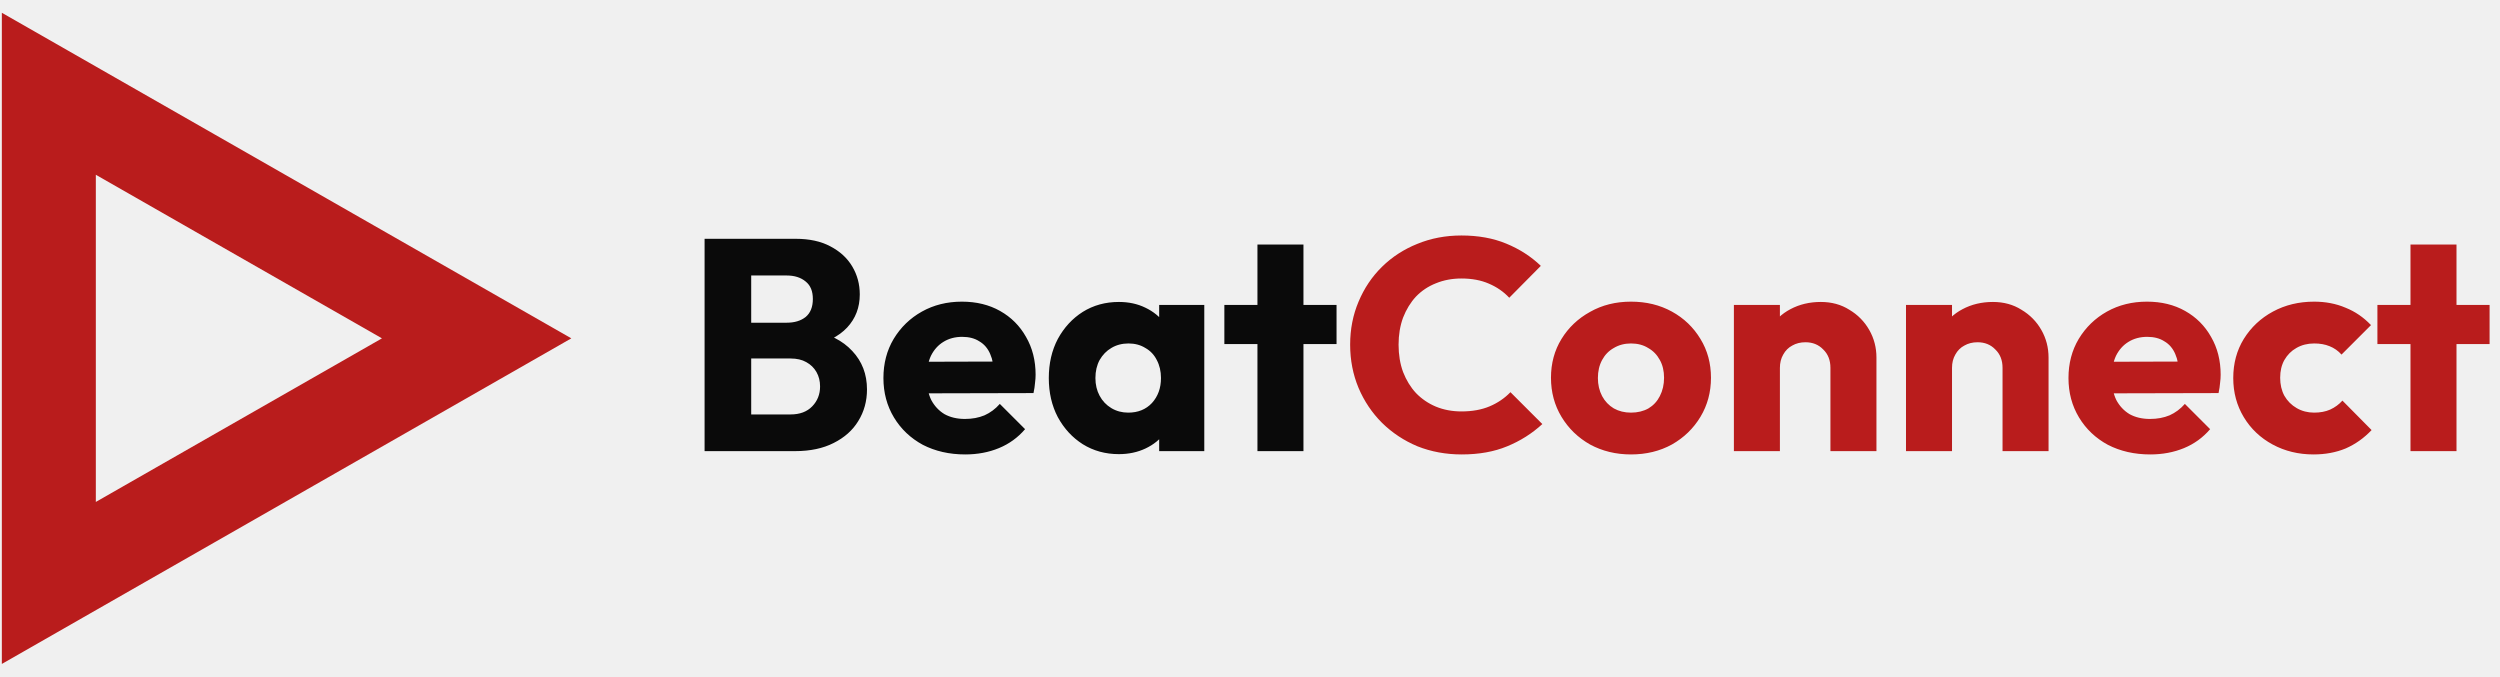
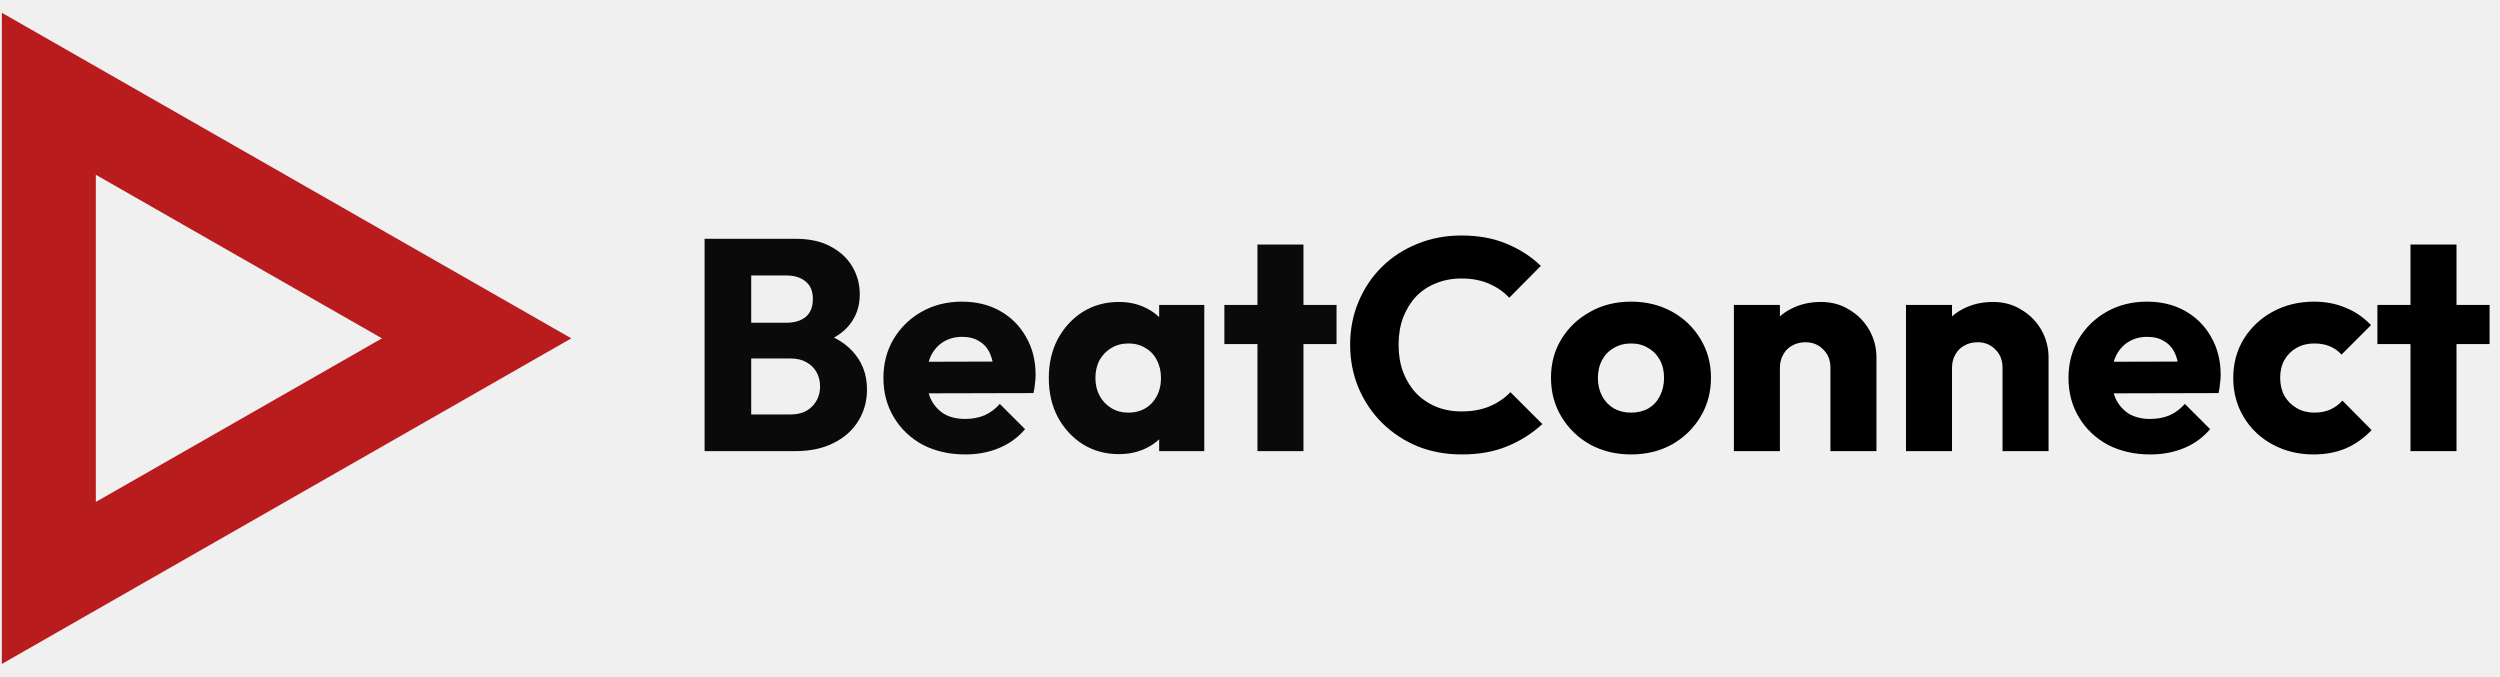
<svg xmlns="http://www.w3.org/2000/svg" width="133" height="36" viewBox="0 0 133 36" fill="none">
  <g clip-path="url(#clip0_161_16270)">
    <path d="M2.598 4.989L25.357 18L2.598 31.012V4.989Z" stroke="#B91C1C" stroke-width="5" />
    <path d="M39.404 24V22.048H42.06C42.551 22.048 42.935 21.904 43.212 21.616C43.49 21.328 43.628 20.976 43.628 20.56C43.628 20.272 43.564 20.016 43.436 19.792C43.308 19.568 43.127 19.392 42.892 19.264C42.668 19.136 42.391 19.072 42.06 19.072H39.404V17.168H41.852C42.268 17.168 42.604 17.067 42.86 16.864C43.116 16.651 43.244 16.331 43.244 15.904C43.244 15.488 43.116 15.179 42.86 14.976C42.604 14.763 42.268 14.656 41.852 14.656H39.404V12.704H42.332C43.058 12.704 43.671 12.837 44.172 13.104C44.684 13.371 45.074 13.728 45.34 14.176C45.607 14.624 45.74 15.12 45.74 15.664C45.74 16.357 45.516 16.944 45.068 17.424C44.62 17.904 43.959 18.235 43.084 18.416L43.148 17.568C44.098 17.749 44.828 18.117 45.34 18.672C45.863 19.227 46.124 19.909 46.124 20.72C46.124 21.339 45.97 21.899 45.66 22.4C45.362 22.891 44.924 23.28 44.348 23.568C43.783 23.856 43.1 24 42.3 24H39.404ZM37.484 24V12.704H39.964V24H37.484ZM51.35 24.176C50.508 24.176 49.756 24.005 49.094 23.664C48.444 23.312 47.932 22.827 47.558 22.208C47.185 21.589 46.998 20.891 46.998 20.112C46.998 19.333 47.18 18.64 47.542 18.032C47.916 17.413 48.417 16.928 49.046 16.576C49.676 16.224 50.385 16.048 51.174 16.048C51.942 16.048 52.62 16.213 53.206 16.544C53.793 16.875 54.252 17.333 54.582 17.92C54.924 18.507 55.094 19.179 55.094 19.936C55.094 20.075 55.084 20.224 55.062 20.384C55.052 20.533 55.025 20.709 54.982 20.912L48.278 20.928V19.248L53.942 19.232L52.886 19.936C52.876 19.488 52.806 19.12 52.678 18.832C52.55 18.533 52.358 18.309 52.102 18.16C51.857 18 51.553 17.92 51.19 17.92C50.806 17.92 50.47 18.011 50.182 18.192C49.905 18.363 49.686 18.608 49.526 18.928C49.377 19.248 49.302 19.637 49.302 20.096C49.302 20.555 49.382 20.949 49.542 21.28C49.713 21.6 49.948 21.851 50.246 22.032C50.556 22.203 50.918 22.288 51.334 22.288C51.718 22.288 52.065 22.224 52.374 22.096C52.684 21.957 52.956 21.755 53.19 21.488L54.534 22.832C54.15 23.28 53.686 23.616 53.142 23.84C52.598 24.064 52.001 24.176 51.35 24.176ZM59.524 24.16C58.809 24.16 58.169 23.984 57.604 23.632C57.049 23.28 56.607 22.8 56.276 22.192C55.956 21.584 55.796 20.891 55.796 20.112C55.796 19.333 55.956 18.64 56.276 18.032C56.607 17.424 57.049 16.944 57.604 16.592C58.169 16.24 58.809 16.064 59.524 16.064C60.047 16.064 60.516 16.165 60.932 16.368C61.359 16.571 61.705 16.853 61.972 17.216C62.239 17.568 62.388 17.973 62.42 18.432V21.792C62.388 22.251 62.239 22.661 61.972 23.024C61.716 23.376 61.375 23.653 60.948 23.856C60.521 24.059 60.047 24.16 59.524 24.16ZM60.02 21.952C60.543 21.952 60.964 21.781 61.284 21.44C61.604 21.088 61.764 20.645 61.764 20.112C61.764 19.749 61.689 19.429 61.54 19.152C61.401 18.875 61.199 18.661 60.932 18.512C60.676 18.352 60.377 18.272 60.036 18.272C59.695 18.272 59.391 18.352 59.124 18.512C58.868 18.661 58.66 18.875 58.5 19.152C58.351 19.429 58.276 19.749 58.276 20.112C58.276 20.464 58.351 20.779 58.5 21.056C58.649 21.333 58.857 21.552 59.124 21.712C59.391 21.872 59.689 21.952 60.02 21.952ZM61.668 24V21.904L62.036 20.016L61.668 18.128V16.224H64.068V24H61.668ZM66.896 24V13.008H69.344V24H66.896ZM65.136 18.304V16.224H71.104V18.304H65.136Z" fill="#0A0A0A" />
-     <path d="M77.764 24.176C76.921 24.176 76.137 24.032 75.412 23.744C74.697 23.445 74.068 23.029 73.524 22.496C72.991 21.963 72.575 21.344 72.276 20.64C71.977 19.925 71.828 19.157 71.828 18.336C71.828 17.515 71.977 16.752 72.276 16.048C72.575 15.333 72.991 14.715 73.524 14.192C74.057 13.669 74.681 13.264 75.396 12.976C76.121 12.677 76.905 12.528 77.748 12.528C78.644 12.528 79.439 12.672 80.132 12.96C80.836 13.248 81.449 13.643 81.972 14.144L80.292 15.84C79.993 15.52 79.631 15.269 79.204 15.088C78.788 14.907 78.303 14.816 77.748 14.816C77.257 14.816 76.804 14.901 76.388 15.072C75.983 15.232 75.631 15.467 75.332 15.776C75.044 16.085 74.815 16.459 74.644 16.896C74.484 17.333 74.404 17.813 74.404 18.336C74.404 18.869 74.484 19.355 74.644 19.792C74.815 20.229 75.044 20.603 75.332 20.912C75.631 21.221 75.983 21.461 76.388 21.632C76.804 21.803 77.257 21.888 77.748 21.888C78.324 21.888 78.825 21.797 79.252 21.616C79.679 21.435 80.047 21.184 80.356 20.864L82.052 22.56C81.508 23.061 80.884 23.456 80.18 23.744C79.487 24.032 78.681 24.176 77.764 24.176ZM86.768 24.176C85.968 24.176 85.243 24 84.592 23.648C83.952 23.285 83.445 22.795 83.072 22.176C82.698 21.557 82.512 20.864 82.512 20.096C82.512 19.328 82.698 18.64 83.072 18.032C83.445 17.424 83.952 16.944 84.592 16.592C85.232 16.229 85.957 16.048 86.768 16.048C87.579 16.048 88.304 16.224 88.944 16.576C89.584 16.928 90.091 17.413 90.464 18.032C90.837 18.64 91.024 19.328 91.024 20.096C91.024 20.864 90.837 21.557 90.464 22.176C90.091 22.795 89.584 23.285 88.944 23.648C88.304 24 87.579 24.176 86.768 24.176ZM86.768 21.952C87.12 21.952 87.429 21.877 87.696 21.728C87.963 21.568 88.165 21.349 88.304 21.072C88.453 20.784 88.528 20.459 88.528 20.096C88.528 19.733 88.453 19.419 88.304 19.152C88.154 18.875 87.947 18.661 87.68 18.512C87.424 18.352 87.12 18.272 86.768 18.272C86.427 18.272 86.123 18.352 85.856 18.512C85.589 18.661 85.381 18.875 85.232 19.152C85.082 19.429 85.008 19.749 85.008 20.112C85.008 20.464 85.082 20.784 85.232 21.072C85.381 21.349 85.589 21.568 85.856 21.728C86.123 21.877 86.427 21.952 86.768 21.952ZM97.379 24V19.568C97.379 19.163 97.251 18.837 96.995 18.592C96.75 18.336 96.435 18.208 96.051 18.208C95.784 18.208 95.55 18.267 95.347 18.384C95.144 18.491 94.984 18.651 94.867 18.864C94.75 19.067 94.691 19.301 94.691 19.568L93.747 19.104C93.747 18.496 93.88 17.963 94.147 17.504C94.414 17.045 94.782 16.693 95.251 16.448C95.731 16.192 96.27 16.064 96.867 16.064C97.443 16.064 97.95 16.203 98.387 16.48C98.835 16.747 99.187 17.104 99.443 17.552C99.699 18 99.827 18.491 99.827 19.024V24H97.379ZM92.243 24V16.224H94.691V24H92.243ZM106.535 24V19.568C106.535 19.163 106.407 18.837 106.151 18.592C105.906 18.336 105.591 18.208 105.207 18.208C104.94 18.208 104.706 18.267 104.503 18.384C104.3 18.491 104.14 18.651 104.023 18.864C103.906 19.067 103.847 19.301 103.847 19.568L102.903 19.104C102.903 18.496 103.036 17.963 103.303 17.504C103.57 17.045 103.938 16.693 104.407 16.448C104.887 16.192 105.426 16.064 106.023 16.064C106.599 16.064 107.106 16.203 107.543 16.48C107.991 16.747 108.343 17.104 108.599 17.552C108.855 18 108.983 18.491 108.983 19.024V24H106.535ZM101.399 24V16.224H103.847V24H101.399ZM114.395 24.176C113.553 24.176 112.801 24.005 112.139 23.664C111.489 23.312 110.977 22.827 110.603 22.208C110.23 21.589 110.043 20.891 110.043 20.112C110.043 19.333 110.225 18.64 110.587 18.032C110.961 17.413 111.462 16.928 112.091 16.576C112.721 16.224 113.43 16.048 114.219 16.048C114.987 16.048 115.665 16.213 116.251 16.544C116.838 16.875 117.297 17.333 117.627 17.92C117.969 18.507 118.139 19.179 118.139 19.936C118.139 20.075 118.129 20.224 118.107 20.384C118.097 20.533 118.07 20.709 118.027 20.912L111.323 20.928V19.248L116.987 19.232L115.931 19.936C115.921 19.488 115.851 19.12 115.723 18.832C115.595 18.533 115.403 18.309 115.147 18.16C114.902 18 114.598 17.92 114.235 17.92C113.851 17.92 113.515 18.011 113.227 18.192C112.95 18.363 112.731 18.608 112.571 18.928C112.422 19.248 112.347 19.637 112.347 20.096C112.347 20.555 112.427 20.949 112.587 21.28C112.758 21.6 112.993 21.851 113.291 22.032C113.601 22.203 113.963 22.288 114.379 22.288C114.763 22.288 115.11 22.224 115.419 22.096C115.729 21.957 116.001 21.755 116.235 21.488L117.579 22.832C117.195 23.28 116.731 23.616 116.187 23.84C115.643 24.064 115.046 24.176 114.395 24.176ZM123.081 24.176C122.281 24.176 121.556 24 120.905 23.648C120.254 23.296 119.742 22.811 119.369 22.192C118.996 21.573 118.809 20.88 118.809 20.112C118.809 19.333 118.996 18.64 119.369 18.032C119.753 17.413 120.27 16.928 120.921 16.576C121.572 16.224 122.302 16.048 123.113 16.048C123.721 16.048 124.276 16.155 124.777 16.368C125.289 16.571 125.742 16.88 126.137 17.296L124.569 18.864C124.388 18.661 124.174 18.512 123.929 18.416C123.694 18.32 123.422 18.272 123.113 18.272C122.761 18.272 122.446 18.352 122.169 18.512C121.902 18.661 121.689 18.875 121.529 19.152C121.38 19.419 121.305 19.733 121.305 20.096C121.305 20.459 121.38 20.779 121.529 21.056C121.689 21.333 121.908 21.552 122.185 21.712C122.462 21.872 122.772 21.952 123.113 21.952C123.433 21.952 123.716 21.899 123.961 21.792C124.217 21.675 124.436 21.515 124.617 21.312L126.169 22.88C125.764 23.307 125.305 23.632 124.793 23.856C124.281 24.069 123.71 24.176 123.081 24.176ZM128.238 24V13.008H130.686V24H128.238ZM126.478 18.304V16.224H132.446V18.304H126.478Z" fill="#B91C1C" />
+     <path d="M77.764 24.176C76.921 24.176 76.137 24.032 75.412 23.744C74.697 23.445 74.068 23.029 73.524 22.496C72.991 21.963 72.575 21.344 72.276 20.64C71.977 19.925 71.828 19.157 71.828 18.336C71.828 17.515 71.977 16.752 72.276 16.048C72.575 15.333 72.991 14.715 73.524 14.192C74.057 13.669 74.681 13.264 75.396 12.976C76.121 12.677 76.905 12.528 77.748 12.528C78.644 12.528 79.439 12.672 80.132 12.96C80.836 13.248 81.449 13.643 81.972 14.144L80.292 15.84C79.993 15.52 79.631 15.269 79.204 15.088C78.788 14.907 78.303 14.816 77.748 14.816C77.257 14.816 76.804 14.901 76.388 15.072C75.983 15.232 75.631 15.467 75.332 15.776C75.044 16.085 74.815 16.459 74.644 16.896C74.484 17.333 74.404 17.813 74.404 18.336C74.404 18.869 74.484 19.355 74.644 19.792C74.815 20.229 75.044 20.603 75.332 20.912C75.631 21.221 75.983 21.461 76.388 21.632C76.804 21.803 77.257 21.888 77.748 21.888C78.324 21.888 78.825 21.797 79.252 21.616C79.679 21.435 80.047 21.184 80.356 20.864L82.052 22.56C81.508 23.061 80.884 23.456 80.18 23.744C79.487 24.032 78.681 24.176 77.764 24.176ZM86.768 24.176C85.968 24.176 85.243 24 84.592 23.648C83.952 23.285 83.445 22.795 83.072 22.176C82.698 21.557 82.512 20.864 82.512 20.096C82.512 19.328 82.698 18.64 83.072 18.032C83.445 17.424 83.952 16.944 84.592 16.592C85.232 16.229 85.957 16.048 86.768 16.048C87.579 16.048 88.304 16.224 88.944 16.576C89.584 16.928 90.091 17.413 90.464 18.032C90.837 18.64 91.024 19.328 91.024 20.096C91.024 20.864 90.837 21.557 90.464 22.176C90.091 22.795 89.584 23.285 88.944 23.648C88.304 24 87.579 24.176 86.768 24.176ZM86.768 21.952C87.12 21.952 87.429 21.877 87.696 21.728C87.963 21.568 88.165 21.349 88.304 21.072C88.453 20.784 88.528 20.459 88.528 20.096C88.528 19.733 88.453 19.419 88.304 19.152C88.154 18.875 87.947 18.661 87.68 18.512C87.424 18.352 87.12 18.272 86.768 18.272C86.427 18.272 86.123 18.352 85.856 18.512C85.589 18.661 85.381 18.875 85.232 19.152C85.082 19.429 85.008 19.749 85.008 20.112C85.008 20.464 85.082 20.784 85.232 21.072C85.381 21.349 85.589 21.568 85.856 21.728C86.123 21.877 86.427 21.952 86.768 21.952ZM97.379 24V19.568C97.379 19.163 97.251 18.837 96.995 18.592C96.75 18.336 96.435 18.208 96.051 18.208C95.784 18.208 95.55 18.267 95.347 18.384C95.144 18.491 94.984 18.651 94.867 18.864C94.75 19.067 94.691 19.301 94.691 19.568L93.747 19.104C93.747 18.496 93.88 17.963 94.147 17.504C94.414 17.045 94.782 16.693 95.251 16.448C95.731 16.192 96.27 16.064 96.867 16.064C97.443 16.064 97.95 16.203 98.387 16.48C98.835 16.747 99.187 17.104 99.443 17.552C99.699 18 99.827 18.491 99.827 19.024V24H97.379ZM92.243 24V16.224H94.691V24H92.243ZM106.535 24V19.568C106.535 19.163 106.407 18.837 106.151 18.592C105.906 18.336 105.591 18.208 105.207 18.208C104.94 18.208 104.706 18.267 104.503 18.384C104.3 18.491 104.14 18.651 104.023 18.864C103.906 19.067 103.847 19.301 103.847 19.568L102.903 19.104C102.903 18.496 103.036 17.963 103.303 17.504C103.57 17.045 103.938 16.693 104.407 16.448C104.887 16.192 105.426 16.064 106.023 16.064C106.599 16.064 107.106 16.203 107.543 16.48C107.991 16.747 108.343 17.104 108.599 17.552C108.855 18 108.983 18.491 108.983 19.024V24H106.535ZM101.399 24V16.224H103.847V24H101.399ZM114.395 24.176C113.553 24.176 112.801 24.005 112.139 23.664C111.489 23.312 110.977 22.827 110.603 22.208C110.23 21.589 110.043 20.891 110.043 20.112C110.043 19.333 110.225 18.64 110.587 18.032C110.961 17.413 111.462 16.928 112.091 16.576C112.721 16.224 113.43 16.048 114.219 16.048C114.987 16.048 115.665 16.213 116.251 16.544C116.838 16.875 117.297 17.333 117.627 17.92C117.969 18.507 118.139 19.179 118.139 19.936C118.139 20.075 118.129 20.224 118.107 20.384C118.097 20.533 118.07 20.709 118.027 20.912L111.323 20.928V19.248L116.987 19.232L115.931 19.936C115.921 19.488 115.851 19.12 115.723 18.832C115.595 18.533 115.403 18.309 115.147 18.16C114.902 18 114.598 17.92 114.235 17.92C113.851 17.92 113.515 18.011 113.227 18.192C112.95 18.363 112.731 18.608 112.571 18.928C112.422 19.248 112.347 19.637 112.347 20.096C112.347 20.555 112.427 20.949 112.587 21.28C112.758 21.6 112.993 21.851 113.291 22.032C113.601 22.203 113.963 22.288 114.379 22.288C114.763 22.288 115.11 22.224 115.419 22.096C115.729 21.957 116.001 21.755 116.235 21.488L117.579 22.832C117.195 23.28 116.731 23.616 116.187 23.84C115.643 24.064 115.046 24.176 114.395 24.176ZM123.081 24.176C122.281 24.176 121.556 24 120.905 23.648C120.254 23.296 119.742 22.811 119.369 22.192C118.996 21.573 118.809 20.88 118.809 20.112C118.809 19.333 118.996 18.64 119.369 18.032C119.753 17.413 120.27 16.928 120.921 16.576C121.572 16.224 122.302 16.048 123.113 16.048C123.721 16.048 124.276 16.155 124.777 16.368C125.289 16.571 125.742 16.88 126.137 17.296L124.569 18.864C124.388 18.661 124.174 18.512 123.929 18.416C123.694 18.32 123.422 18.272 123.113 18.272C122.761 18.272 122.446 18.352 122.169 18.512C121.902 18.661 121.689 18.875 121.529 19.152C121.38 19.419 121.305 19.733 121.305 20.096C121.305 20.459 121.38 20.779 121.529 21.056C121.689 21.333 121.908 21.552 122.185 21.712C122.462 21.872 122.772 21.952 123.113 21.952C123.433 21.952 123.716 21.899 123.961 21.792C124.217 21.675 124.436 21.515 124.617 21.312L126.169 22.88C125.764 23.307 125.305 23.632 124.793 23.856C124.281 24.069 123.71 24.176 123.081 24.176ZM128.238 24V13.008H130.686V24H128.238ZM126.478 18.304V16.224H132.446V18.304H126.478Z" fill="currentColor" />
  </g>
  <defs>
    <clipPath id="clip0_161_16270">
-       <rect width="133" height="36" fill="white" />
+       <rect width="133" height="36" fill="currentColor" />
    </clipPath>
  </defs>
</svg>
